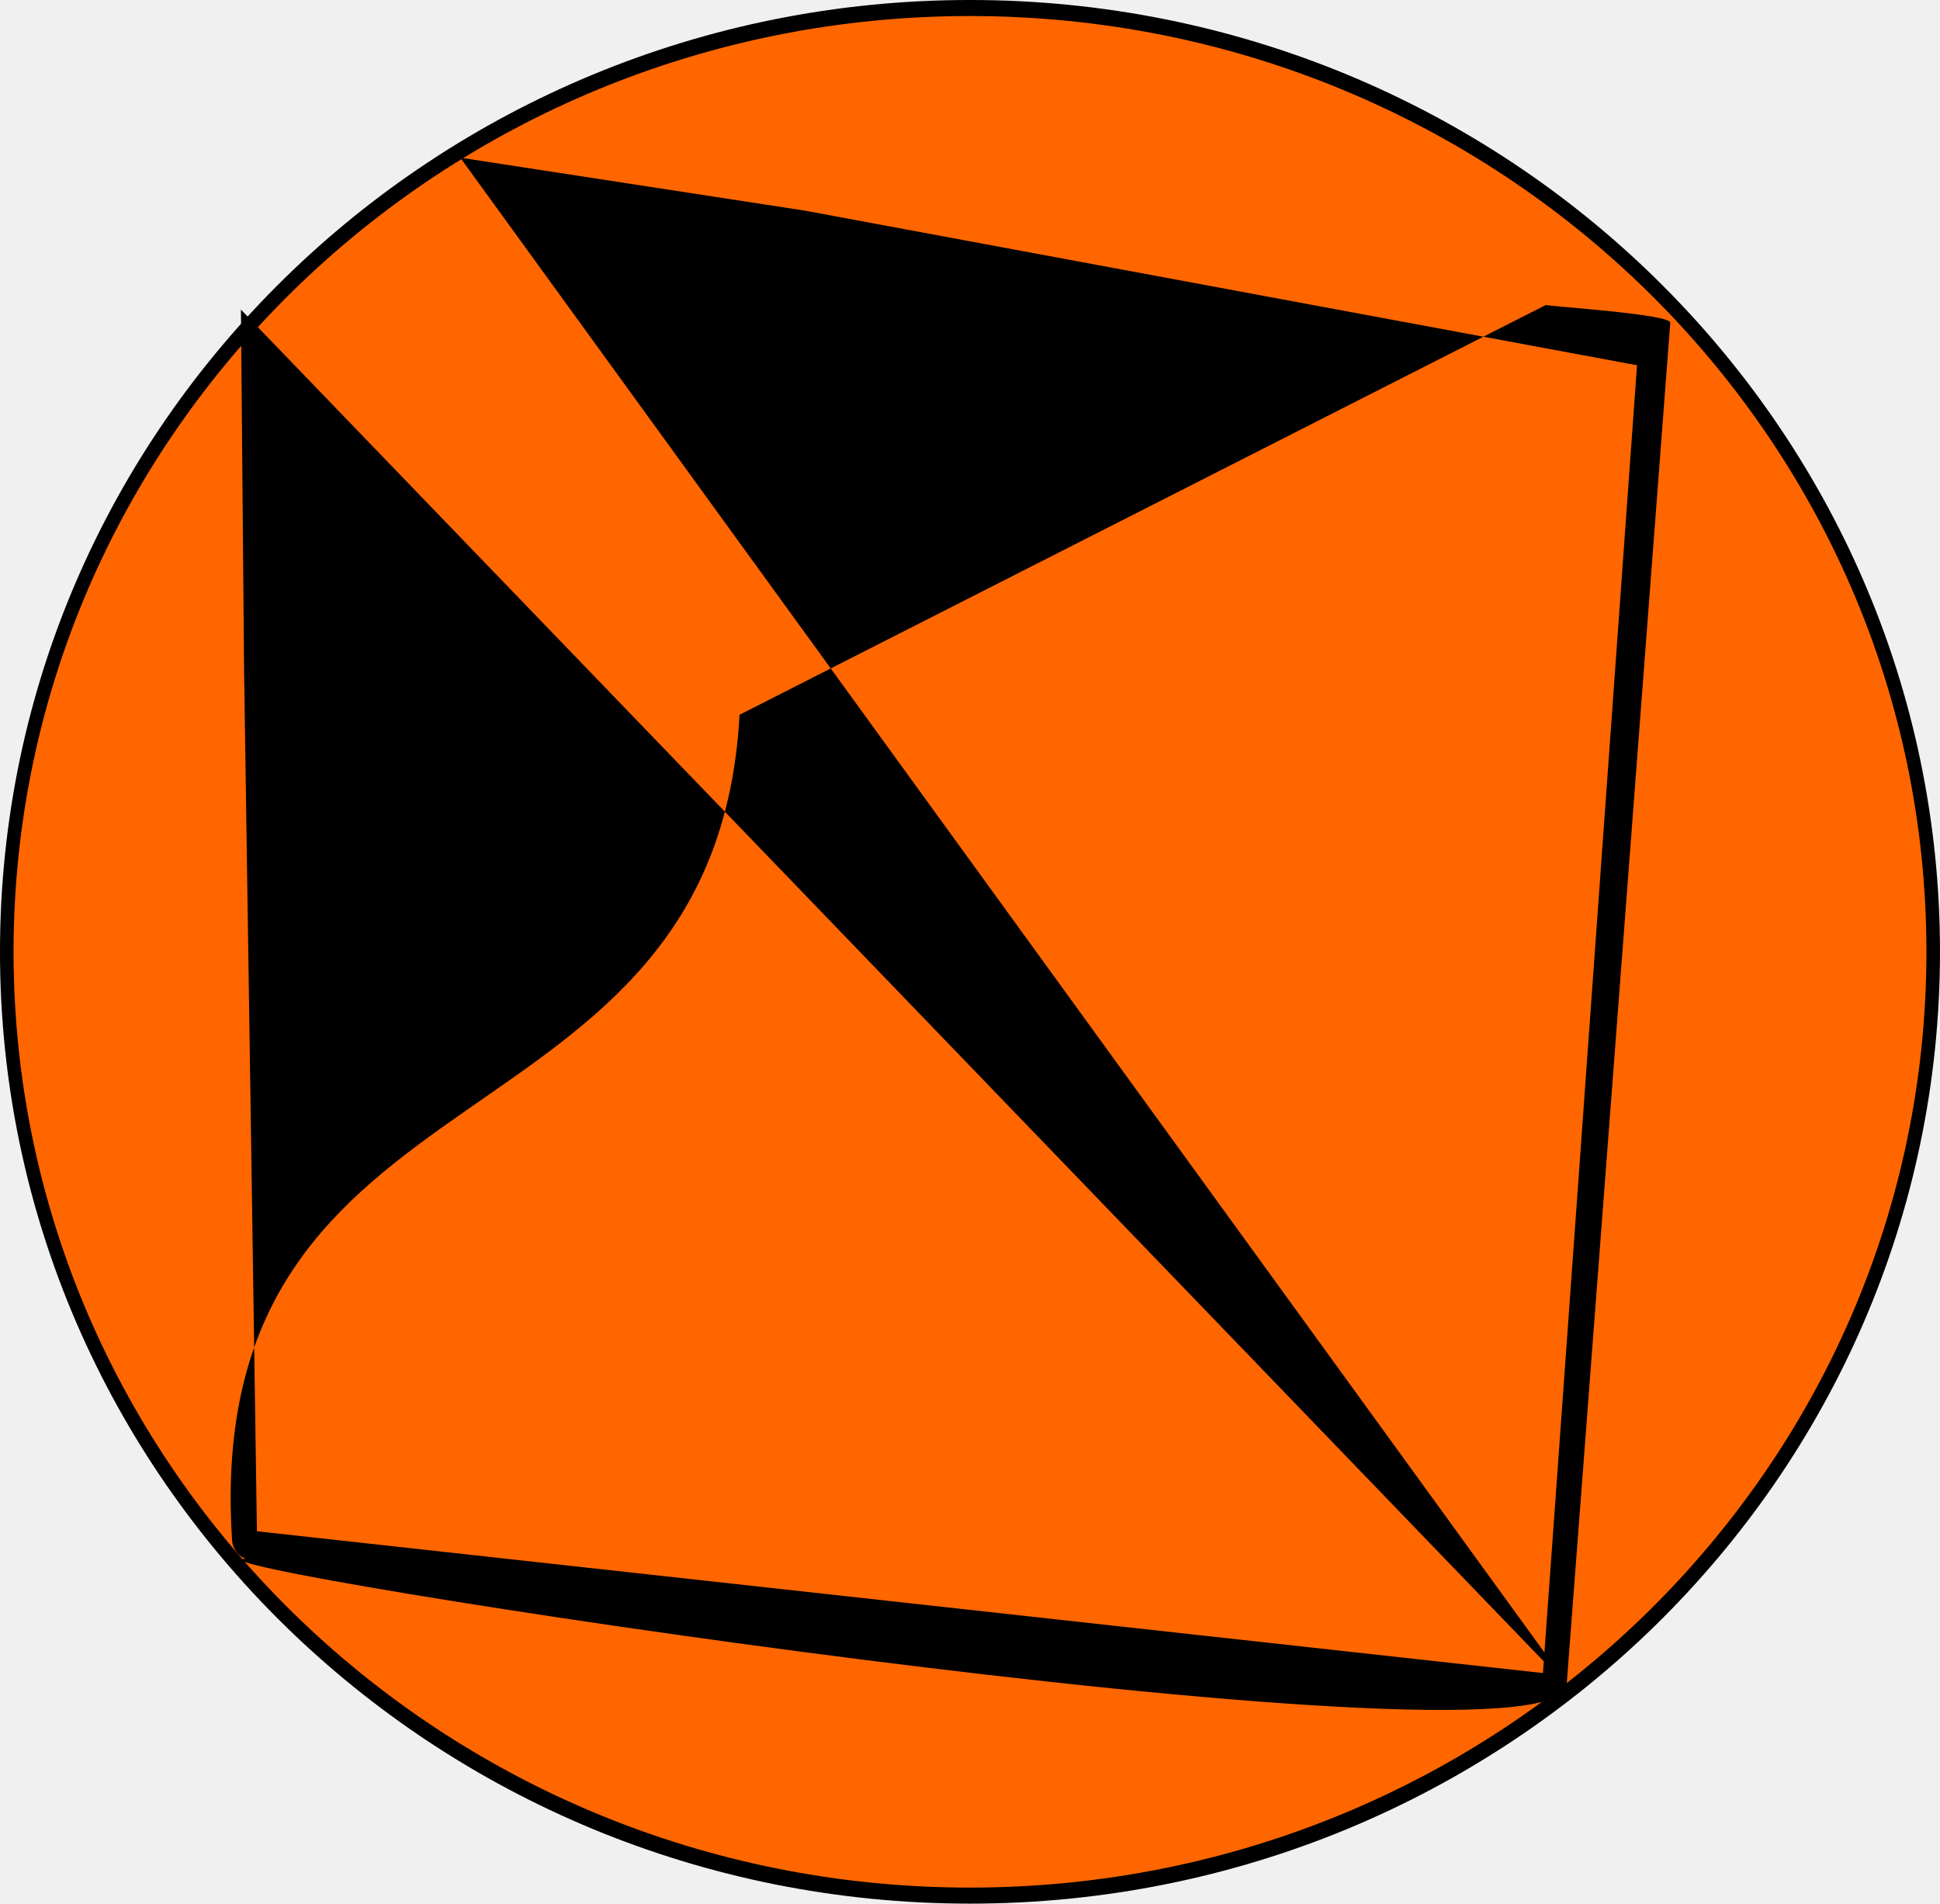
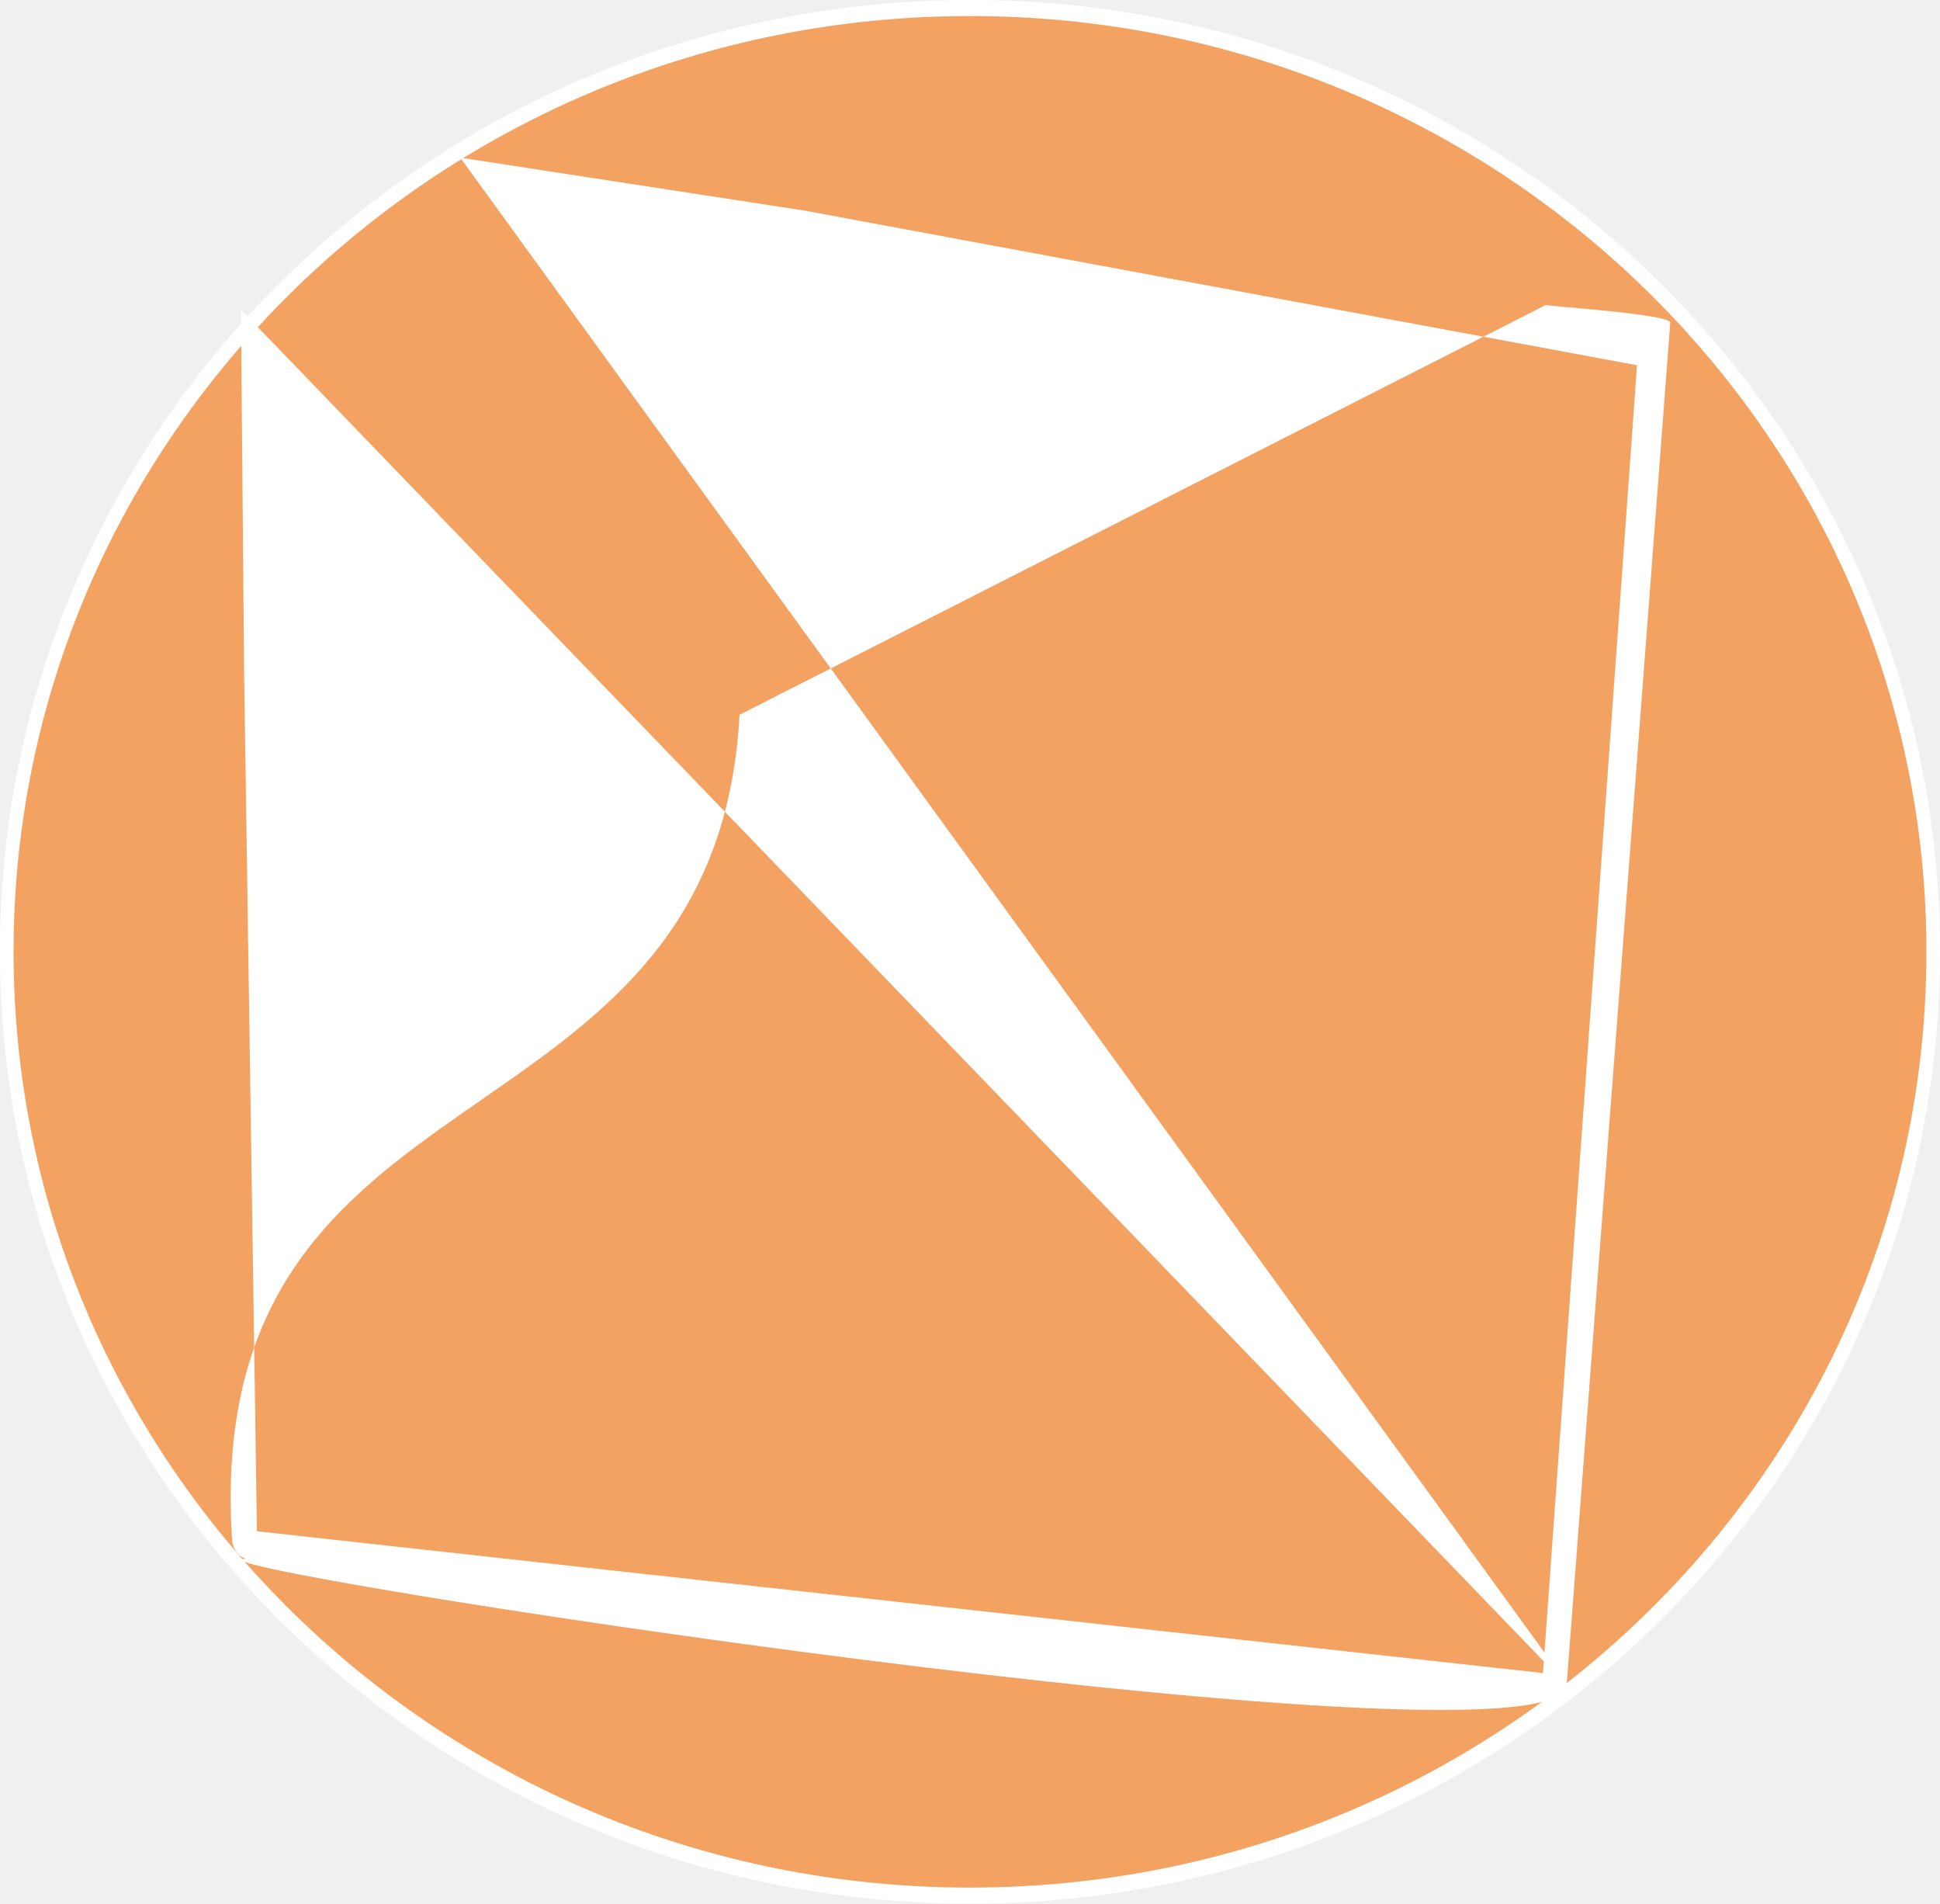
<svg xmlns="http://www.w3.org/2000/svg" width="43.542mm" height="42.715mm" viewBox="0 0 43.542 42.715" version="1.1" id="svg1">
  <defs id="defs1" />
-   <g id="layer2" style="fill:#ff6600" transform="translate(-96.82414,-110.8064)">
+   <g id="layer2" style="fill:#F4A261" transform="translate(-96.82414,-110.8064)">
    <g id="rect12" style="opacity:1" transform="translate(-27.81032,-20.67947)">
      <g id="text20-7-7" style="opacity:1" transform="matrix(0.3041628,0,0,0.3596871,-68.80908,117.4774)">
        <g id="g33" style="stroke-width:1.001;stroke-dasharray:none">
-           <ellipse style="fill:#ff6600;fill-opacity:1;stroke:#000000;stroke-width:1.001;stroke-linecap:round;stroke-linejoin:round;stroke-dasharray:none;stroke-opacity:1;paint-order:normal" id="path22-6" cx="707.563" cy="98.324" rx="71.076" ry="58.878" />
-           <path style="baseline-shift:baseline;display:inline;overflow:visible;fill:#000000;stroke-width:1.001;stroke-linecap:round;stroke-linejoin:round;stroke-dasharray:none;enable-background:accumulate;stop-color:#000000" d="m 690.559,83.537 c -1.801,27.926 -39.796,20.89 -37.446,51.506 0.04,0.527 0.5,1.04 1.028,1.143 -6.911,0.326 95.422,13.765 97.438,7.997 l 7.658,-85.111 c -0.042,-0.527 -8.659,-0.994 -9.187,-1.098 z m 61.473,60.921 -82.082,-95.676 25.415,3.303 61.419,9.647 -6.941,81.586 -94.898,-8.846 -0.945,-53.583 -0.235,-22.629 z" id="path20-2-2-9" />
+           <ellipse style="fill:#F4A261;fill-opacity:1;stroke:#ffffff;stroke-width:1.001;stroke-linecap:round;stroke-linejoin:round;stroke-dasharray:none;stroke-opacity:1;paint-order:normal" id="path22-6" cx="707.563" cy="98.324" rx="71.076" ry="58.878" />
+           <path style="baseline-shift:baseline;display:inline;overflow:visible;fill:#ffffff;stroke-width:1.001;stroke-linecap:round;stroke-linejoin:round;stroke-dasharray:none;enable-background:accumulate;stop-color:#000000" d="m 690.559,83.537 c -1.801,27.926 -39.796,20.89 -37.446,51.506 0.04,0.527 0.5,1.04 1.028,1.143 -6.911,0.326 95.422,13.765 97.438,7.997 l 7.658,-85.111 c -0.042,-0.527 -8.659,-0.994 -9.187,-1.098 z m 61.473,60.921 -82.082,-95.676 25.415,3.303 61.419,9.647 -6.941,81.586 -94.898,-8.846 -0.945,-53.583 -0.235,-22.629 z" id="path20-2-2-9" />
        </g>
      </g>
    </g>
  </g>
</svg>
